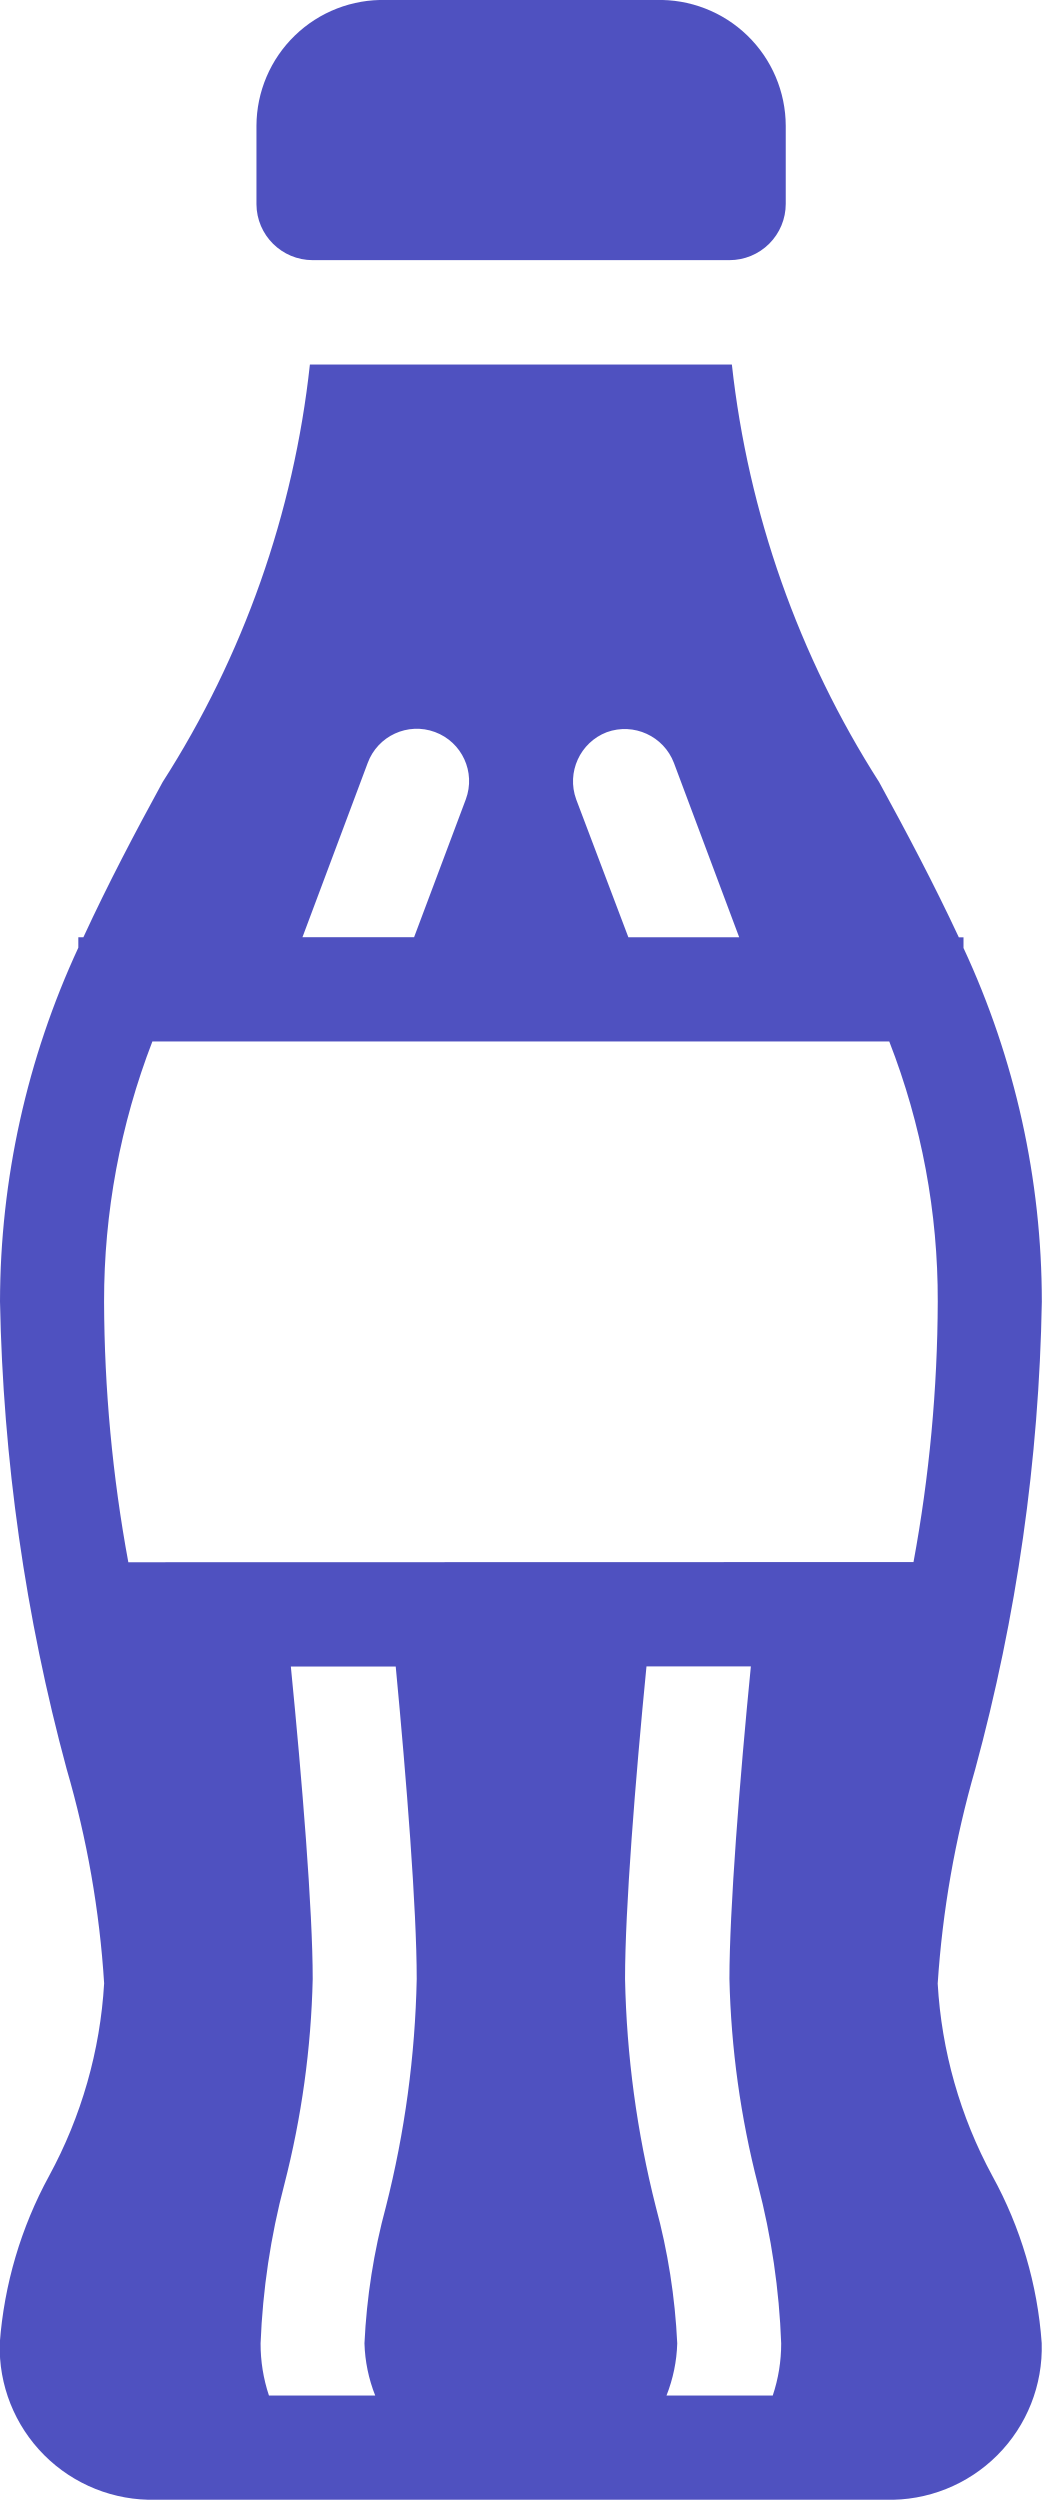
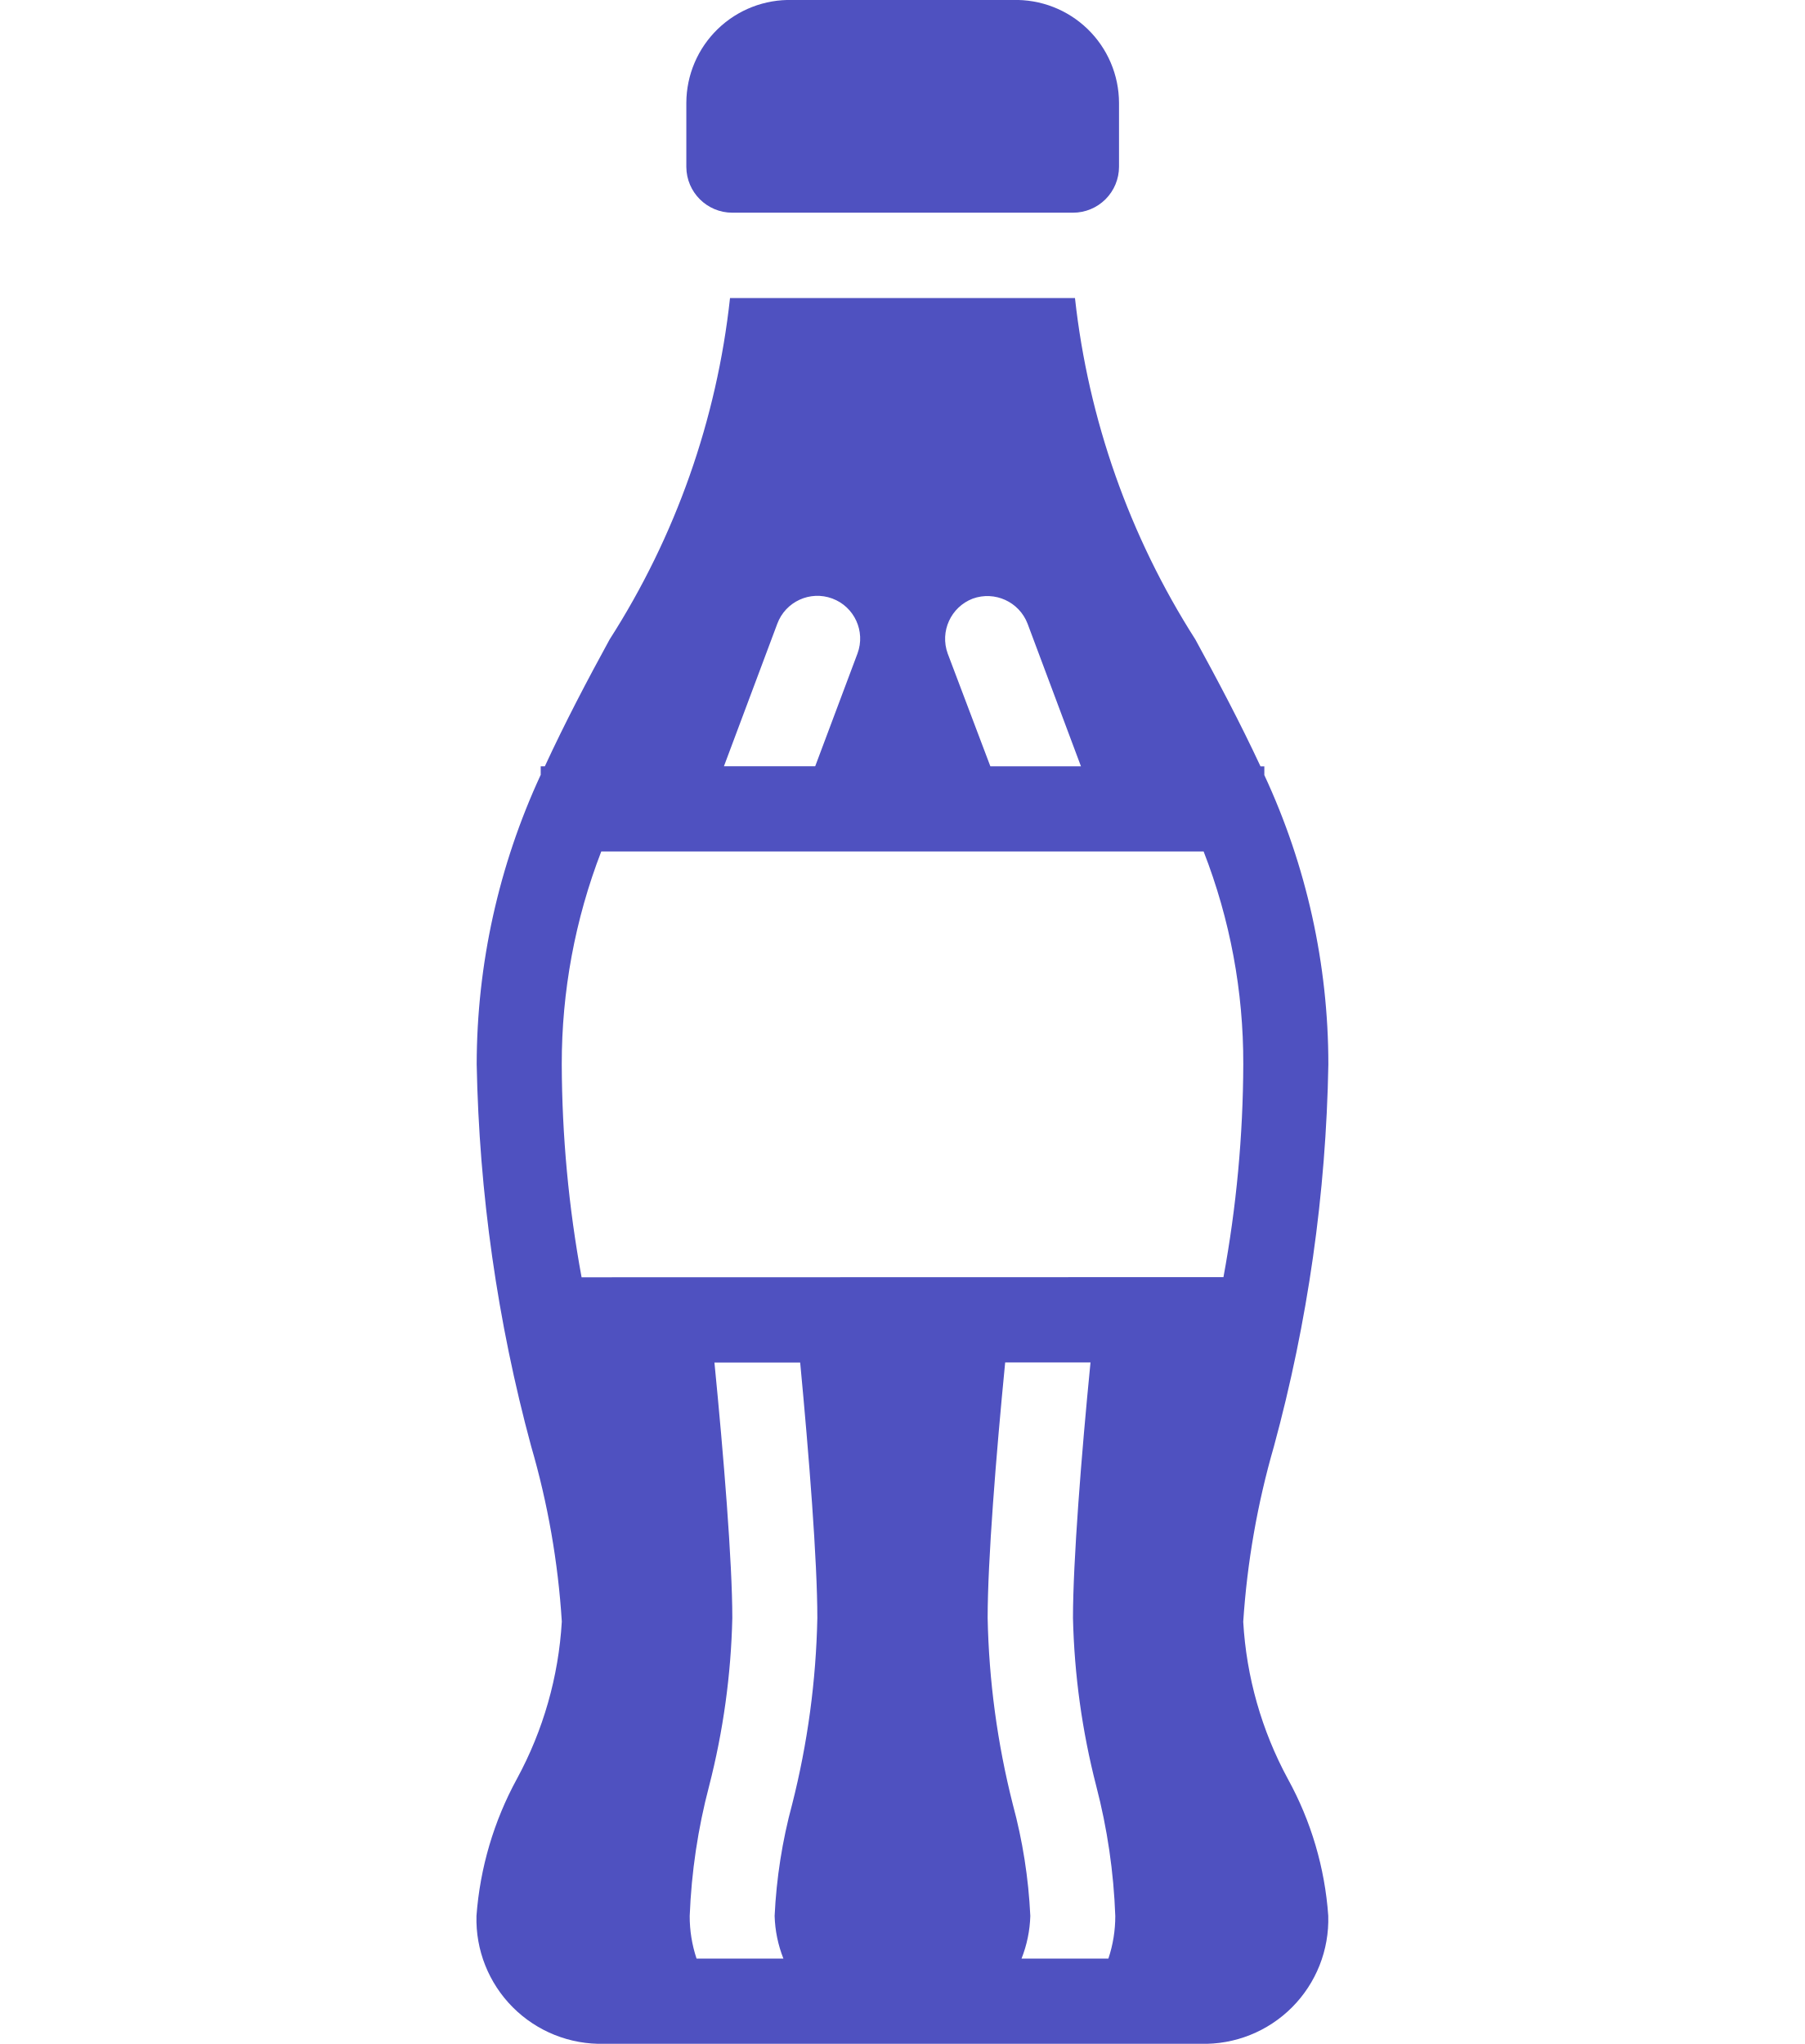
- <svg xmlns="http://www.w3.org/2000/svg" width="16.665" height="39.997" viewBox="0 0 16.665 39.997">
+ <svg xmlns="http://www.w3.org/2000/svg" width="35.022" height="39.656" viewBox="0 0 16.665 39.997">
  <g id="surface1" transform="translate(-6.547 -0.438)">
    <path id="Path_43" data-name="Path 43" d="M18.216,4.6H11.55a.9.9,0,0,1-.9-.895V2.451A2.02,2.02,0,0,1,12.728.438h4.31a2.02,2.02,0,0,1,2.08,2.013V3.7A.9.9,0,0,1,18.216,4.6Zm3.333,27.574a16.174,16.174,0,0,1,.6-3.43,30.529,30.529,0,0,0,1.066-7.479,13.422,13.422,0,0,0-1.253-5.66v-.171h-.075c-.4-.857-.835-1.678-1.275-2.483a15.574,15.574,0,0,1-2.356-6.681H11.505A15.479,15.479,0,0,1,9.149,12.95c-.44.805-.872,1.626-1.268,2.483H7.8V15.6a13.535,13.535,0,0,0-1.253,5.66,30.893,30.893,0,0,0,1.066,7.479,15.784,15.784,0,0,1,.6,3.43,7.343,7.343,0,0,1-.88,3.08,6.616,6.616,0,0,0-.79,2.677,2.436,2.436,0,0,0,2.5,2.505h11.67a2.432,2.432,0,0,0,2.5-2.505,6.5,6.5,0,0,0-.79-2.677A7.335,7.335,0,0,1,21.549,32.172ZM16.255,12.152a.843.843,0,0,1,1.074.492l1.044,2.789H16.6l-.835-2.207A.843.843,0,0,1,16.255,12.152Zm-3.825.492A.835.835,0,1,1,14,13.225l-.828,2.207H11.386Zm.291,23.1a10.188,10.188,0,0,0-.343,2.185,2.457,2.457,0,0,0,.172.835h-1.7a2.614,2.614,0,0,1-.134-.835,11.793,11.793,0,0,1,.38-2.543A14.522,14.522,0,0,0,11.55,32.1c0-1.1-.171-3.184-.35-5h1.678c.172,1.819.336,3.877.336,5A16.154,16.154,0,0,1,12.721,35.744Zm6.189,3.02h-1.7a2.457,2.457,0,0,0,.172-.835,10.2,10.2,0,0,0-.343-2.185,16.153,16.153,0,0,1-.492-3.646c0-1.118.164-3.176.343-5h1.67c-.179,1.812-.343,3.9-.343,5a14.532,14.532,0,0,0,.455,3.288,11.768,11.768,0,0,1,.373,2.543A2.612,2.612,0,0,1,18.91,38.764ZM8.6,25.432a23.39,23.39,0,0,1-.388-4.168A11.525,11.525,0,0,1,8.985,17.1H20.774a11.365,11.365,0,0,1,.776,4.161,23.387,23.387,0,0,1-.388,4.168Z" transform="translate(0 0)" fill="#4f51c0" />
  </g>
</svg>
